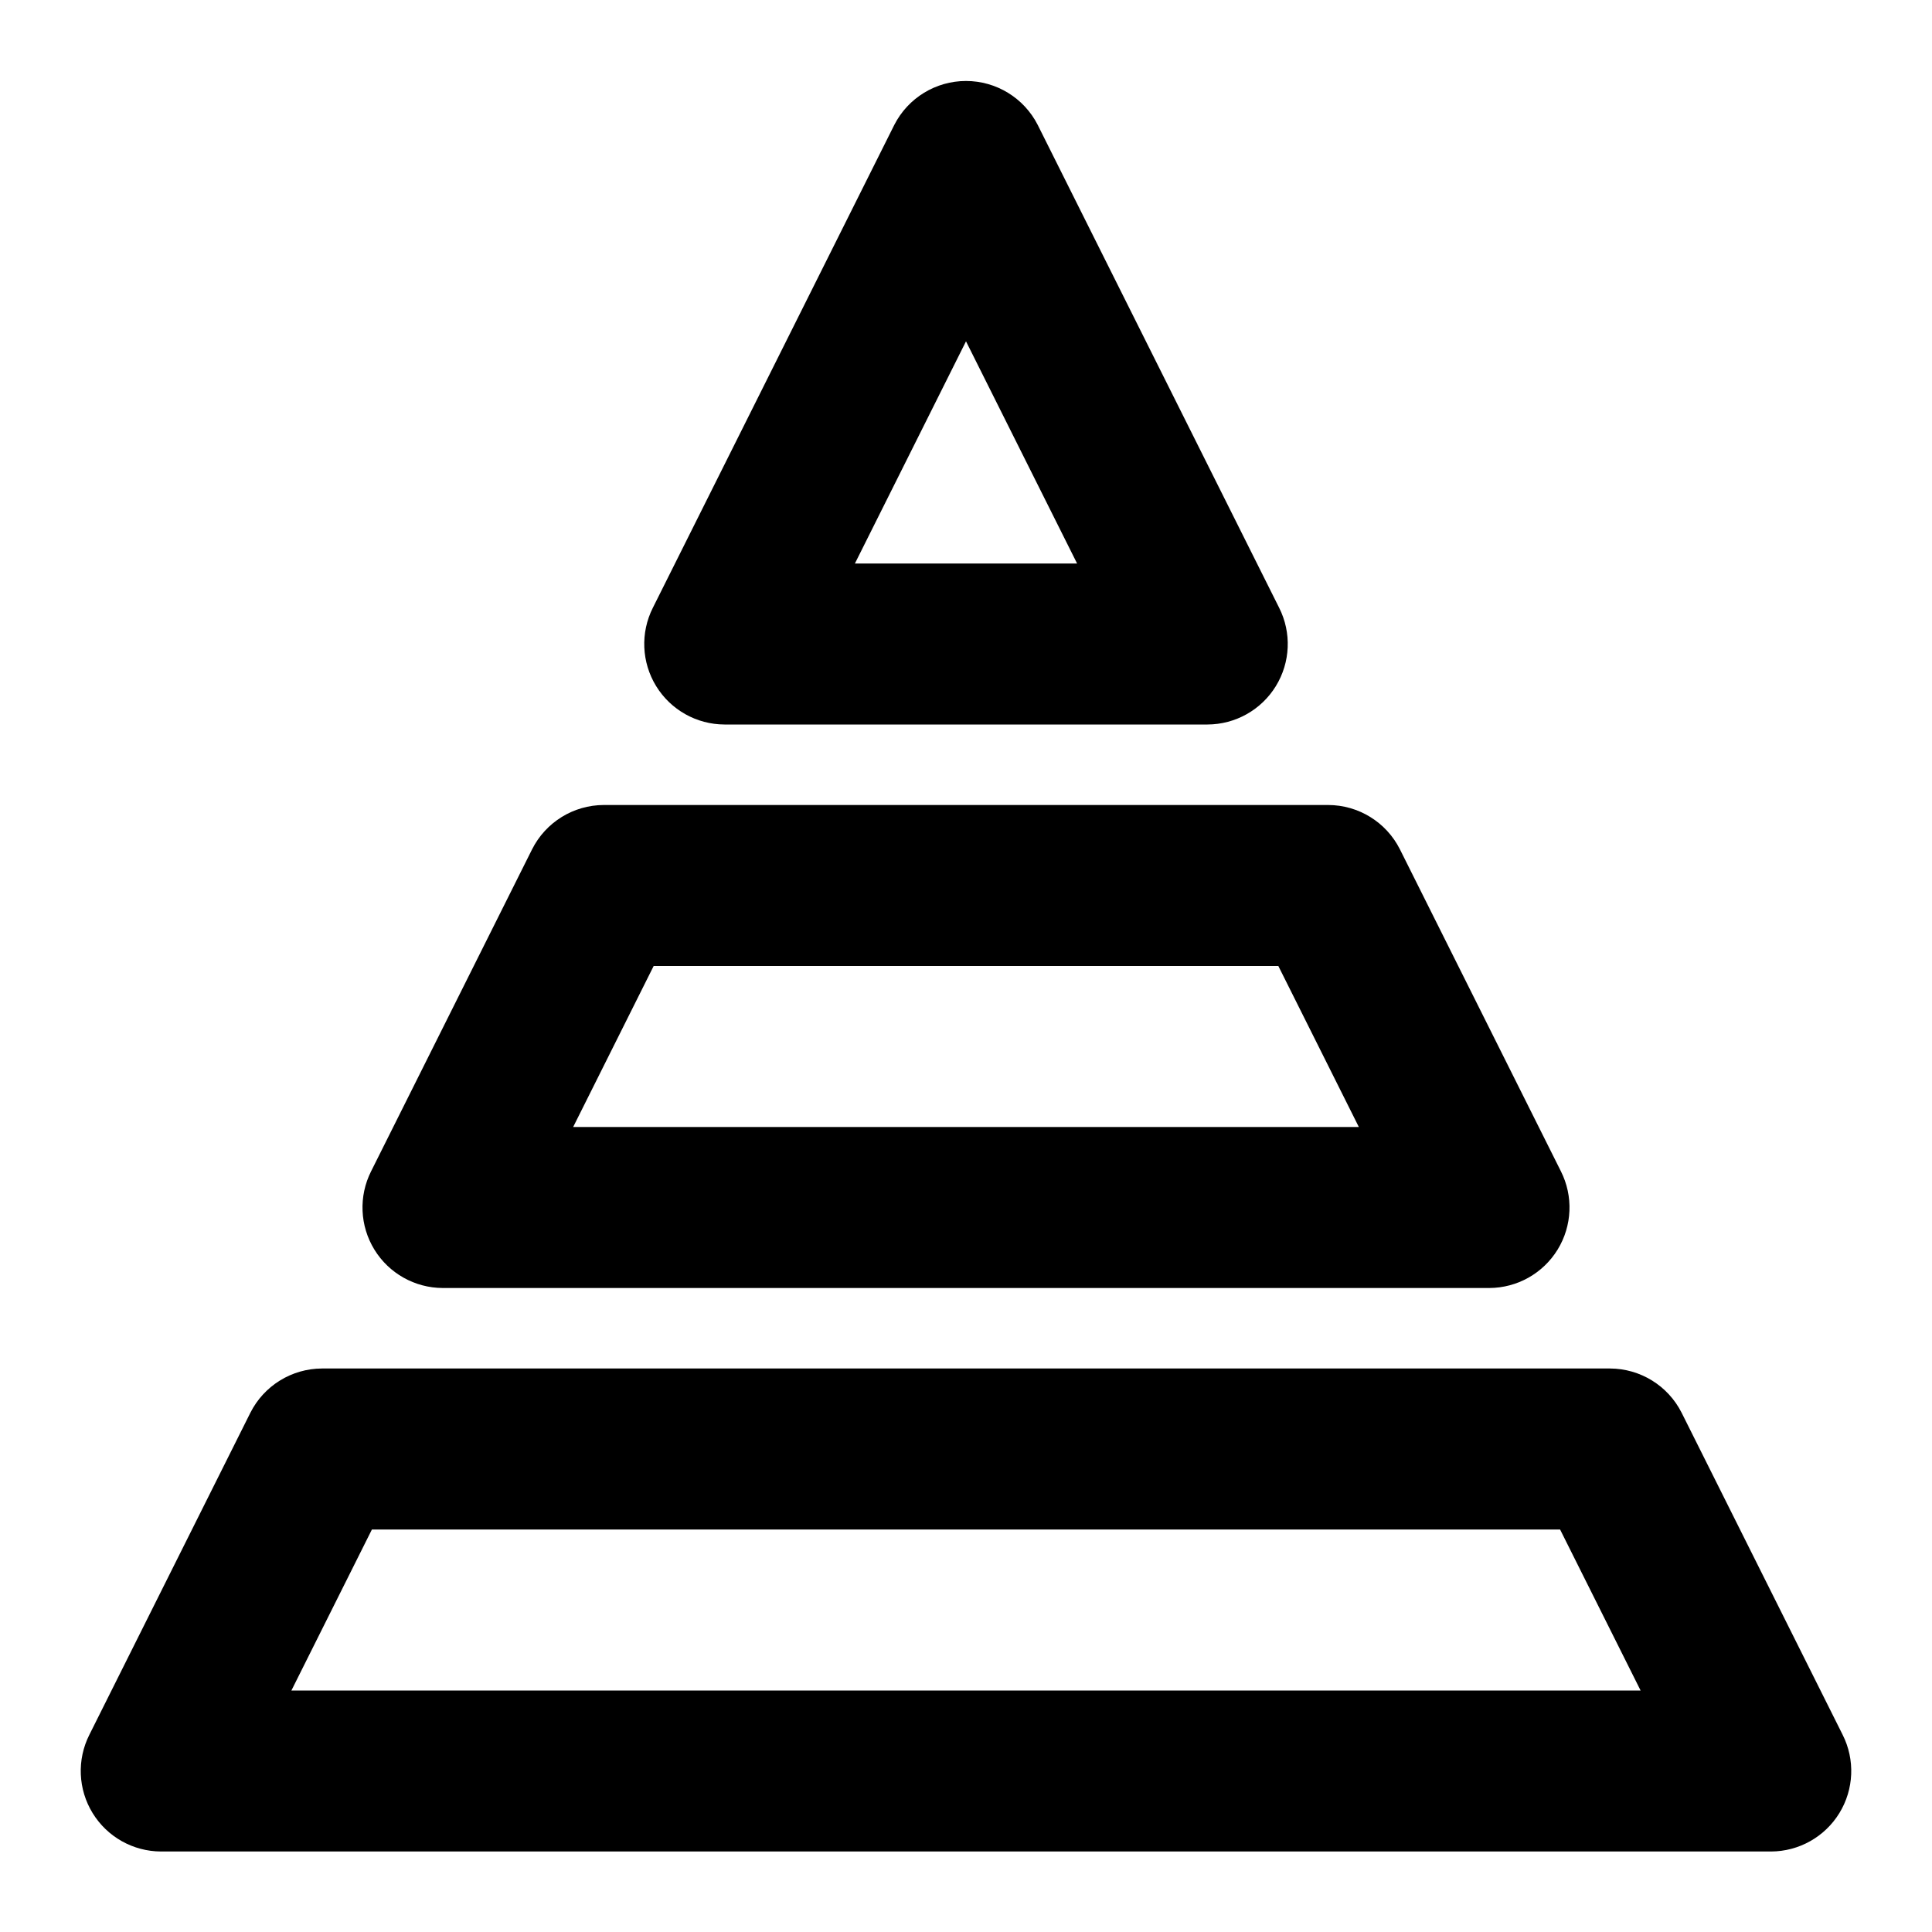
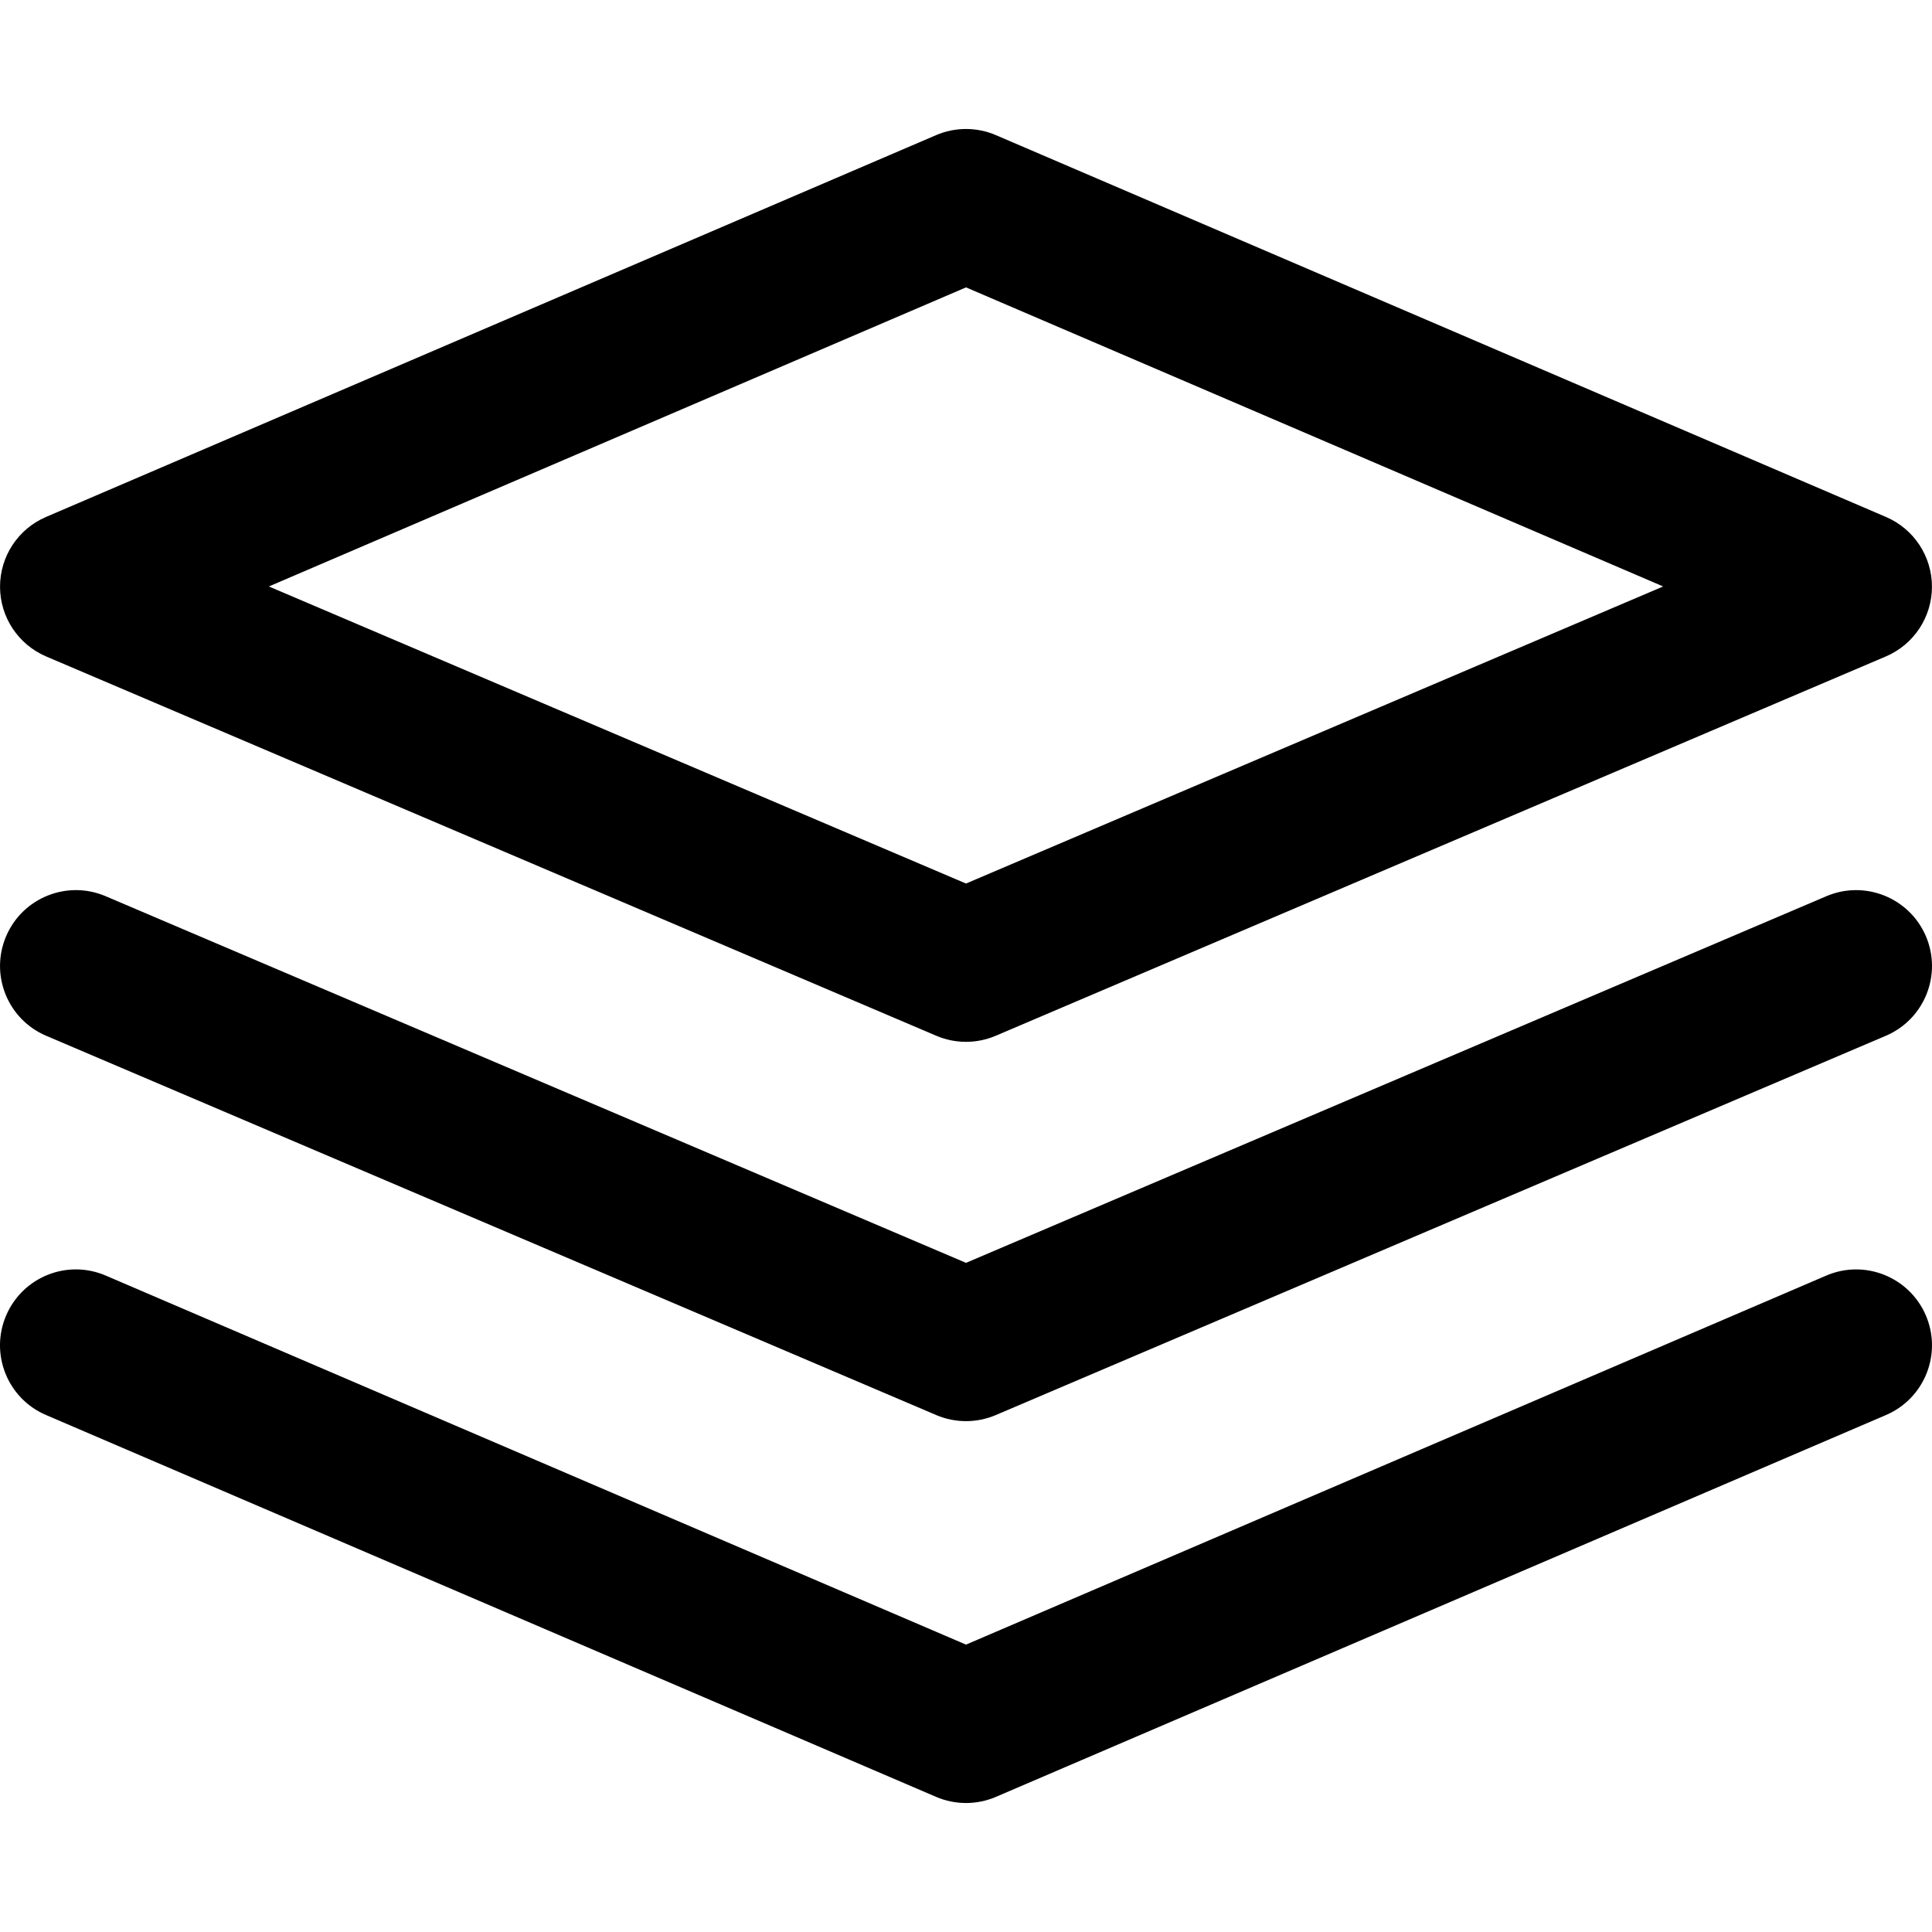
- <svg xmlns="http://www.w3.org/2000/svg" viewBox="0 0 24 24">
-   <g data-name="three tier pyramid" id="three_tier_pyramid">
-     <path d="M18.5,16H5.5a1,1,0,0,1-.89-1.45l2-4A1,1,0,0,1,7.5,10h9a1,1,0,0,1,.89.55l2,4A1,1,0,0,1,18.5,16ZM7.12,14h9.76l-1-2H8.12ZM15,9H9a1,1,0,0,1-.89-1.45l3-6a1,1,0,0,1,1.78,0l3,6A1,1,0,0,1,15,9ZM10.62,7h2.76L12,4.24ZM22,23H2a1,1,0,0,1-.89-1.45l2-4A1,1,0,0,1,4,17H20a1,1,0,0,1,.89.55l2,4A1,1,0,0,1,22,23ZM3.62,21H20.38l-1-2H4.62Z" />
+ <svg xmlns="http://www.w3.org/2000/svg" version="1.1" id="Capa_1" x="0px" y="0px" viewBox="0 0 511.999 511.999" style="enable-background:new 0 0 511.999 511.999;" xml:space="preserve">
+   <g>
+     <g>
+       <path d="M499.811,137.003L263.922,35.812c-5.066-2.171-10.789-2.171-15.849,0L12.184,137.003    c-7.398,3.17-12.183,10.448-12.176,18.496c0.013,8.048,4.825,15.313,12.223,18.469L248.12,274.488    c2.52,1.072,5.2,1.608,7.881,1.608c2.681,0,5.368-0.536,7.874-1.608l235.889-100.521c7.405-3.15,12.217-10.421,12.223-18.469    C511.995,147.457,507.21,140.172,499.811,137.003z M256.001,234.146L71.25,155.418l184.751-79.257l184.751,79.257L256.001,234.146    z" />
+     </g>
  </g>
+   <g>
+     <g>
+       <path d="M510.366,348.593c-4.376-10.206-16.217-14.931-26.397-10.548l-227.968,97.793L28.033,338.045    c-10.22-4.396-22.021,0.349-26.397,10.548c-4.383,10.2,0.342,22.021,10.548,26.397l235.889,101.198    c2.533,1.086,5.234,1.628,7.928,1.628s5.395-0.543,7.928-1.628l235.889-101.198C510.018,370.613,514.742,358.792,510.366,348.593z    " />
+     </g>
+   </g>
+   <g>
+     <g>
+       <path d="M510.386,248.112c-4.363-10.206-16.17-14.958-26.377-10.608l-228.008,97.163L28,237.504    c-10.22-4.356-22.027,0.402-26.377,10.608c-4.356,10.22,0.395,22.028,10.608,26.377L248.12,375.009    c2.52,1.072,5.2,1.608,7.881,1.608c2.681,0,5.368-0.536,7.881-1.608l235.889-100.521    C509.984,270.139,514.735,258.331,510.386,248.112z" />
+     </g>
+   </g>
+   <g>
+ </g>
+   <g>
+ </g>
+   <g>
+ </g>
+   <g>
+ </g>
+   <g>
+ </g>
+   <g>
+ </g>
+   <g>
+ </g>
+   <g>
+ </g>
+   <g>
+ </g>
+   <g>
+ </g>
+   <g>
+ </g>
+   <g>
+ </g>
+   <g>
+ </g>
+   <g>
+ </g>
+   <g>
+ </g>
</svg>
